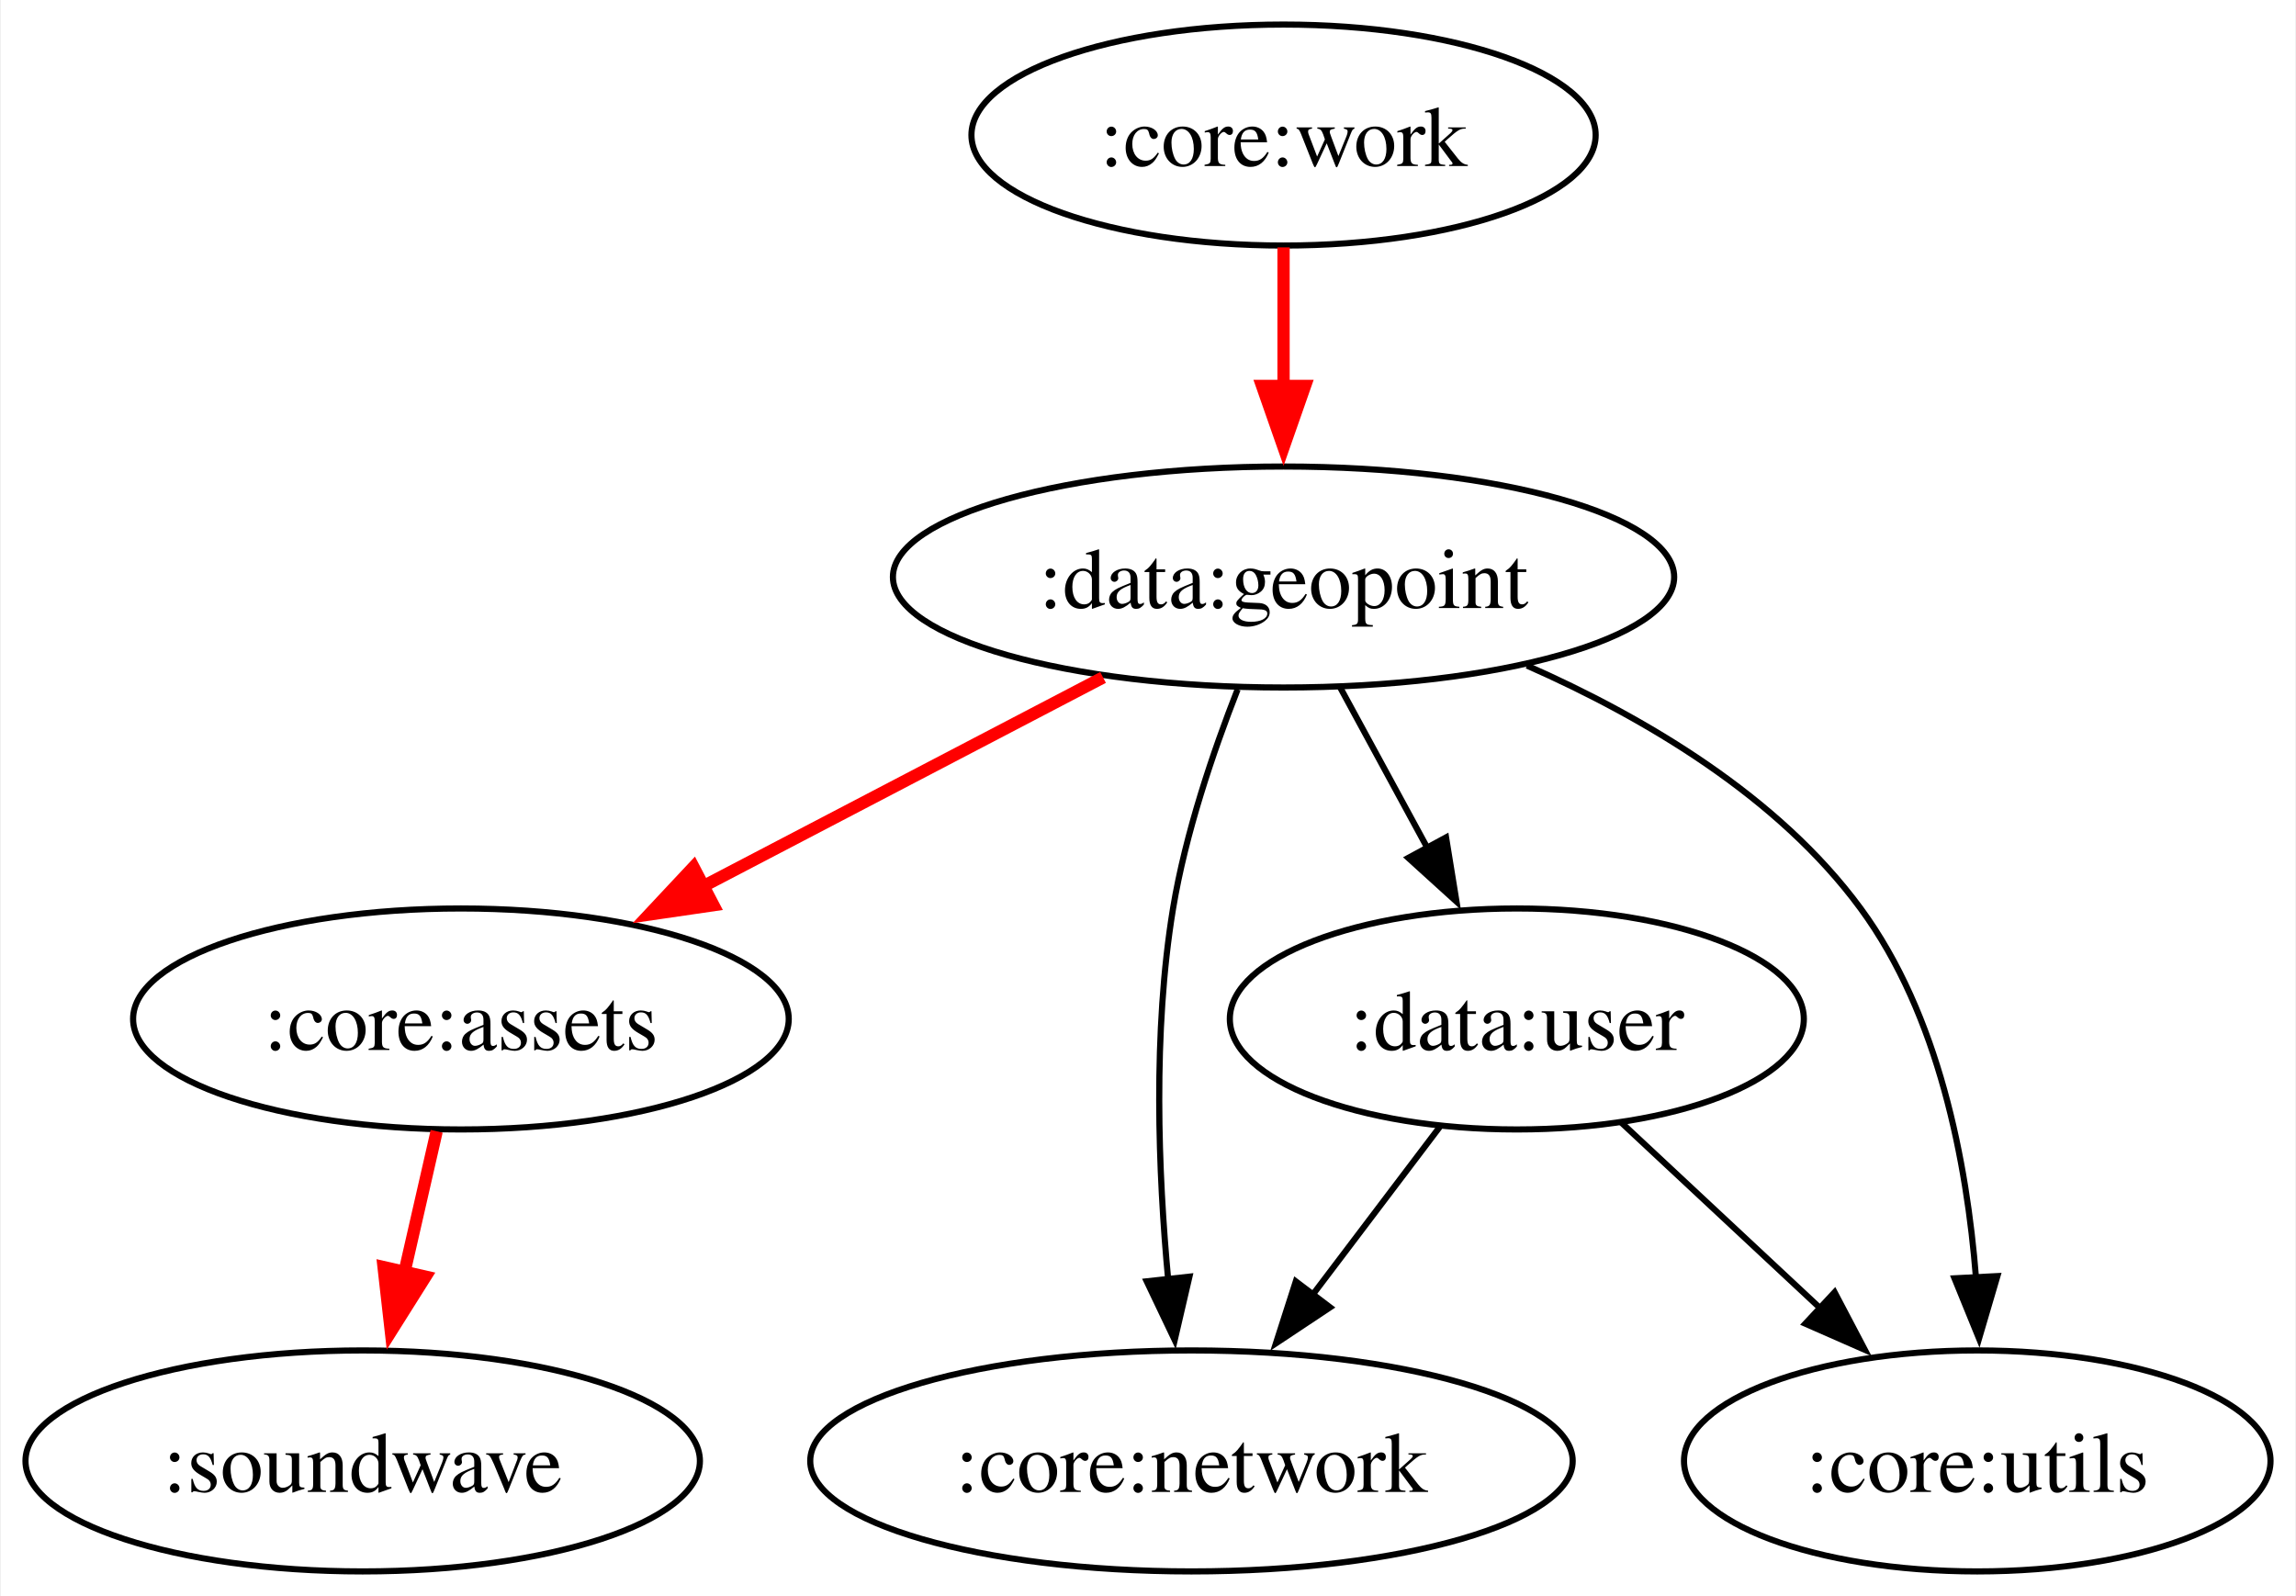
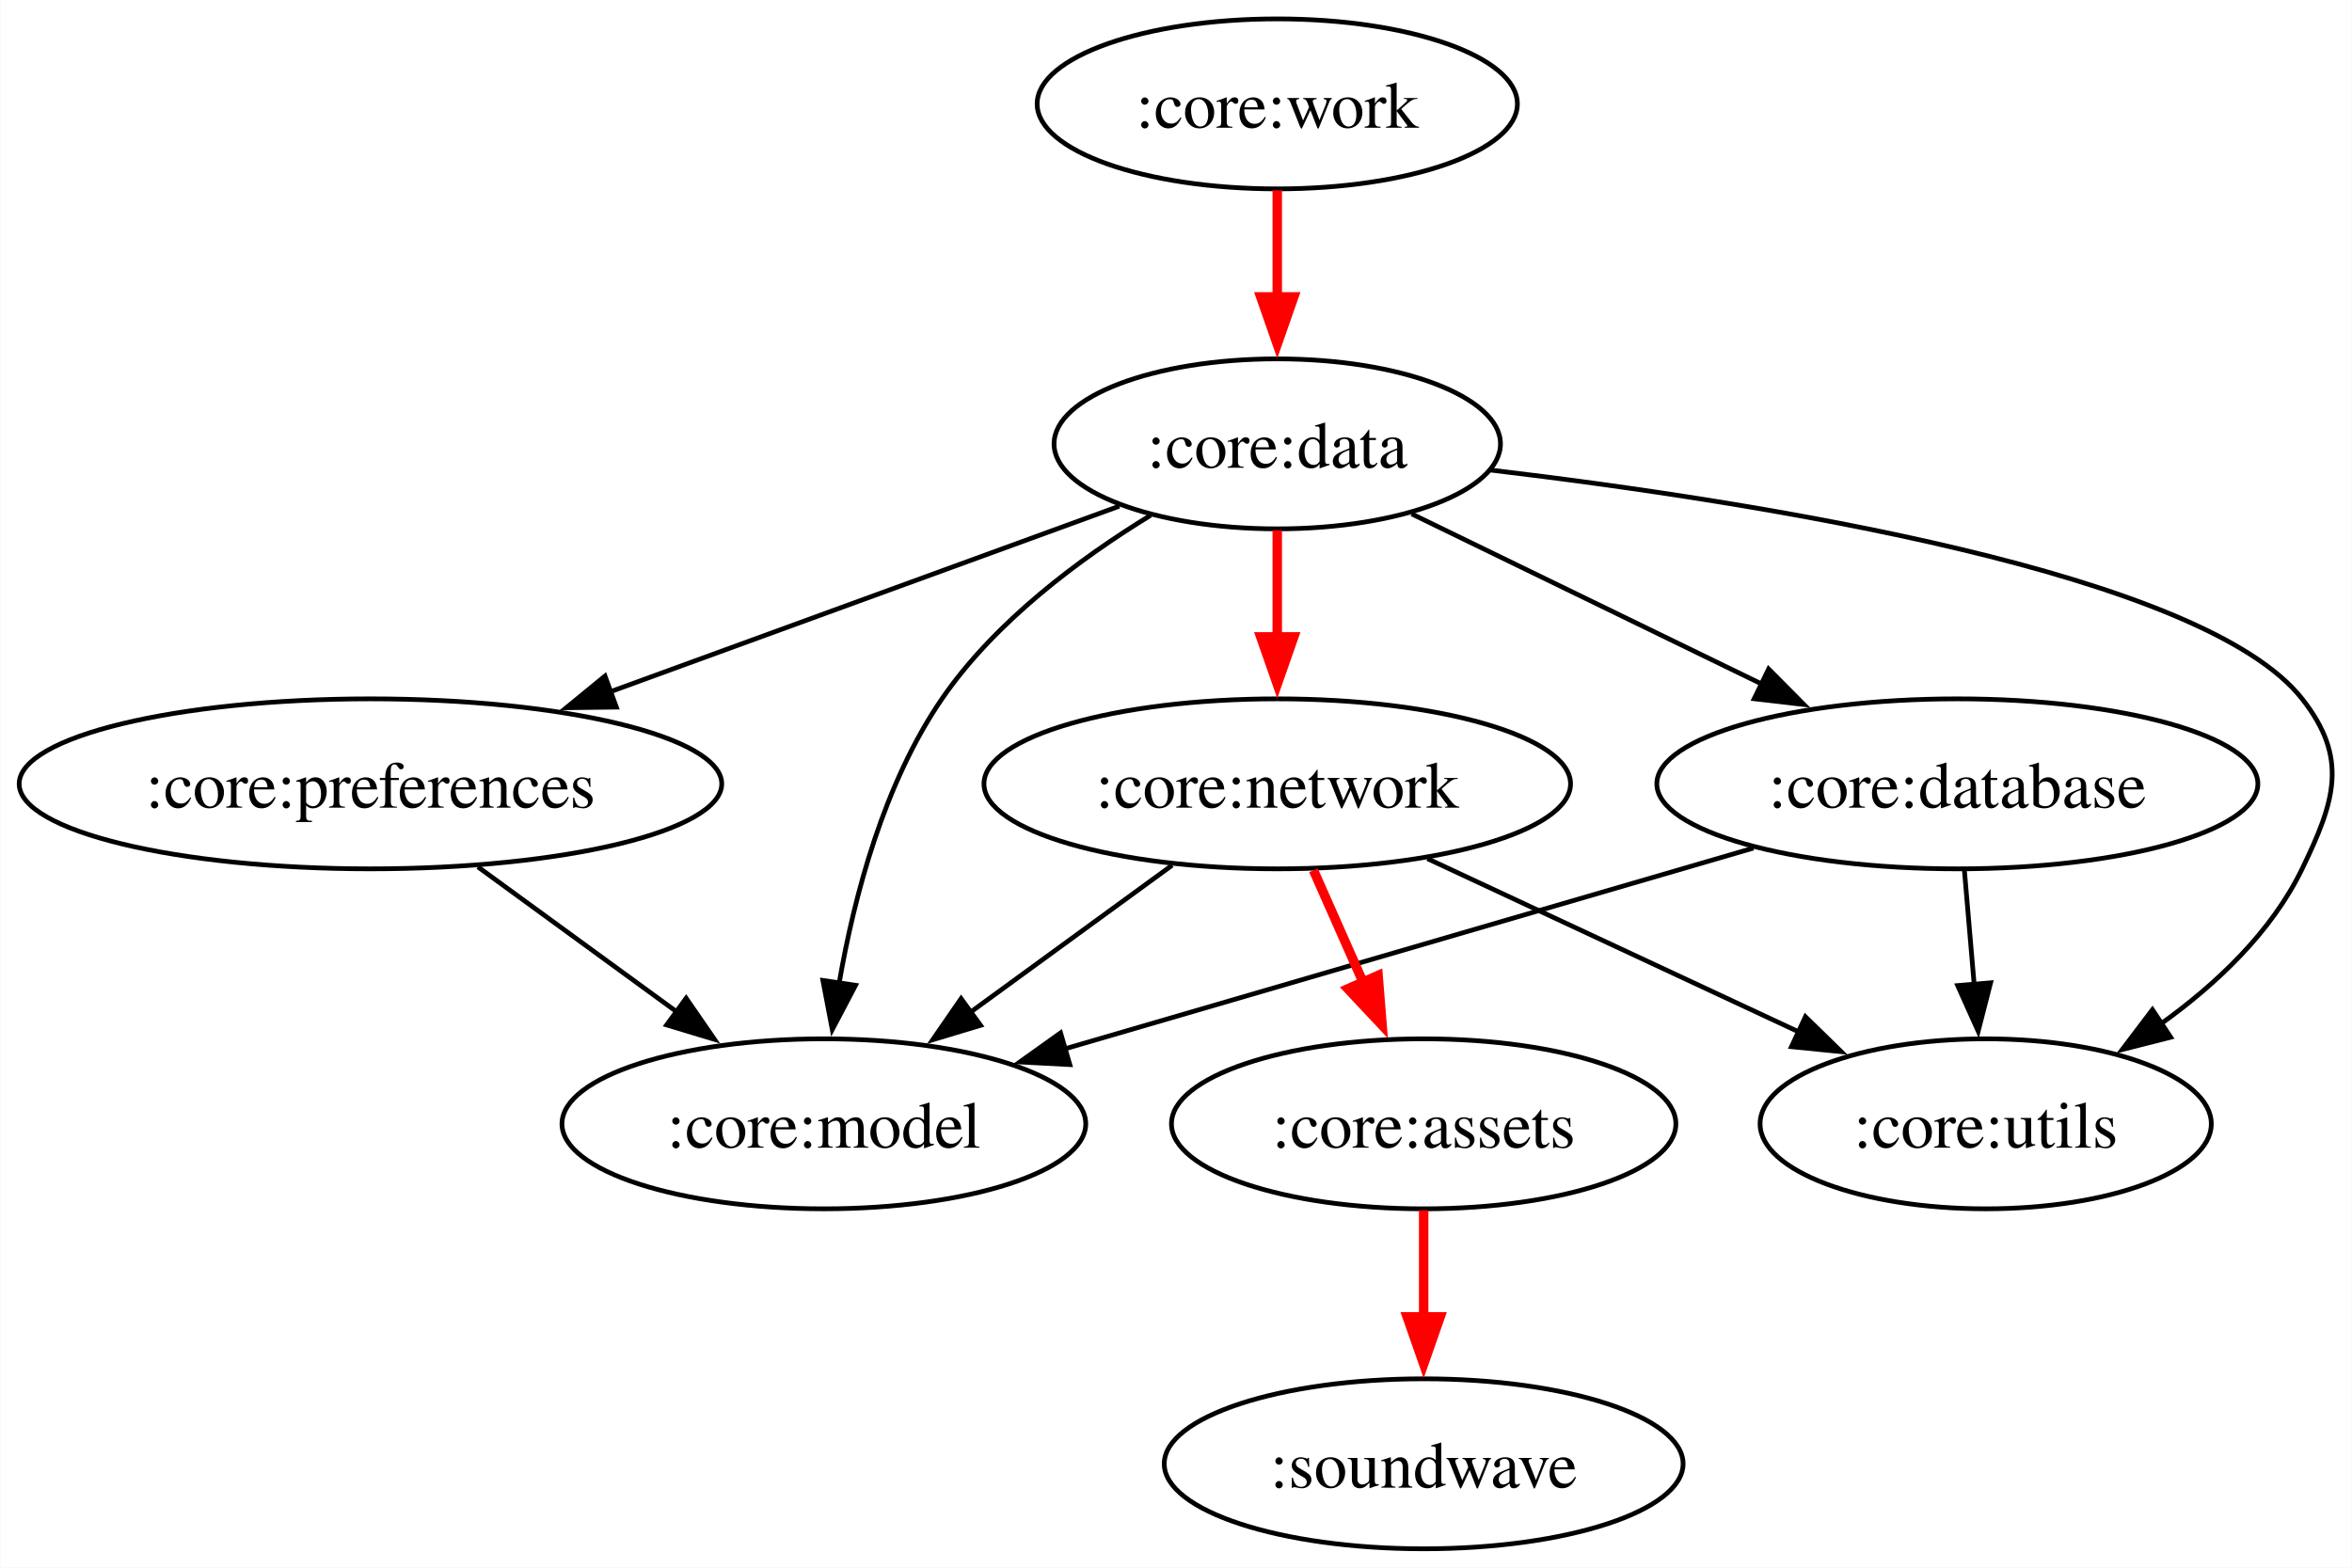
- <svg xmlns="http://www.w3.org/2000/svg" width="374pt" height="260pt" viewBox="0.00 0.00 373.70 260.00">
-   <g id="graph0" class="graph" transform="scale(1 1) rotate(0) translate(4 256)">
-     <polygon fill="white" stroke="none" points="-4,4 -4,-256 369.7,-256 369.7,4 -4,4" />
+ <svg xmlns="http://www.w3.org/2000/svg" width="498pt" height="332pt" viewBox="0.00 0.00 497.88 332.00">
+   <g id="graph0" class="graph" transform="scale(1 1) rotate(0) translate(4 328)">
+     <polygon fill="white" stroke="none" points="-4,4 -4,-328 493.88,-328 493.88,4 -4,4" />
    <g id="node1" class="node">
-       <ellipse fill="none" stroke="black" cx="204.93" cy="-234" rx="50.84" ry="18" />
-       <text text-anchor="middle" x="204.93" y="-228.95" font-family="Times,serif" font-size="14.00">:core:work</text>
+       <ellipse fill="none" stroke="black" cx="266.38" cy="-306" rx="50.84" ry="18" />
+       <text text-anchor="middle" x="266.38" y="-300.95" font-family="Times,serif" font-size="14.00">:core:work</text>
    </g>
    <g id="node2" class="node">
-       <ellipse fill="none" stroke="black" cx="204.93" cy="-162" rx="63.63" ry="18" />
-       <text text-anchor="middle" x="204.93" y="-156.95" font-family="Times,serif" font-size="14.00">:data:geopoint</text>
+       <ellipse fill="none" stroke="black" cx="266.38" cy="-234" rx="47.26" ry="18" />
+       <text text-anchor="middle" x="266.38" y="-228.95" font-family="Times,serif" font-size="14.00">:core:data</text>
    </g>
    <g id="edge1" class="edge">
-       <path fill="none" stroke="red" stroke-width="2" d="M204.93,-215.7C204.93,-208.41 204.93,-199.73 204.93,-191.54" />
-       <polygon fill="red" stroke="red" stroke-width="2" points="208.43,-193.13 204.93,-183.13 201.43,-193.13 208.43,-193.13" />
+       <path fill="none" stroke="red" stroke-width="2" d="M266.38,-287.7C266.38,-280.41 266.38,-271.73 266.38,-263.54" />
+       <polygon fill="red" stroke="red" stroke-width="2" points="269.88,-265.13 266.38,-255.13 262.88,-265.13 269.88,-265.13" />
    </g>
    <g id="node3" class="node">
-       <ellipse fill="none" stroke="black" cx="70.93" cy="-90" rx="53.4" ry="18" />
-       <text text-anchor="middle" x="70.93" y="-84.95" font-family="Times,serif" font-size="14.00">:core:assets</text>
+       <ellipse fill="none" stroke="black" cx="410.38" cy="-162" rx="63.63" ry="18" />
+       <text text-anchor="middle" x="410.38" y="-156.95" font-family="Times,serif" font-size="14.00">:core:database</text>
    </g>
    <g id="edge2" class="edge">
-       <path fill="none" stroke="red" stroke-width="2" d="M175.53,-145.64C155.93,-135.4 129.99,-121.85 108.84,-110.8" />
-       <polygon fill="red" stroke="red" stroke-width="2" points="112.06,-108.54 101.58,-107.01 108.82,-114.74 112.06,-108.54" />
+       <path fill="none" stroke="black" d="M294.83,-219.17C316.04,-208.86 345.32,-194.63 369.1,-183.07" />
+       <polygon fill="black" stroke="black" points="370.42,-186.32 377.89,-178.8 367.36,-180.02 370.42,-186.32" />
    </g>
    <g id="node4" class="node">
-       <ellipse fill="none" stroke="black" cx="189.93" cy="-18" rx="62.1" ry="18" />
-       <text text-anchor="middle" x="189.93" y="-12.95" font-family="Times,serif" font-size="14.00">:core:network</text>
+       <ellipse fill="none" stroke="black" cx="170.38" cy="-90" rx="55.45" ry="18" />
+       <text text-anchor="middle" x="170.38" y="-84.95" font-family="Times,serif" font-size="14.00">:core:model</text>
    </g>
    <g id="edge3" class="edge">
-       <path fill="none" stroke="black" d="M197.45,-143.7C193.46,-133.52 188.96,-120.27 186.93,-108 183.62,-87.92 184.5,-64.96 186.15,-47.39" />
-       <polygon fill="black" stroke="black" points="189.6,-48.02 187.2,-37.7 182.64,-47.26 189.6,-48.02" />
+       <path fill="none" stroke="black" d="M239.59,-218.89C224.56,-209.69 206.61,-196.36 195.38,-180 183.09,-162.09 176.8,-138.24 173.61,-119.74" />
+       <polygon fill="black" stroke="black" points="177.09,-119.34 172.16,-109.96 170.17,-120.37 177.09,-119.34" />
    </g>
    <g id="node5" class="node">
-       <ellipse fill="none" stroke="black" cx="317.93" cy="-18" rx="47.77" ry="18" />
-       <text text-anchor="middle" x="317.93" y="-12.95" font-family="Times,serif" font-size="14.00">:core:utils</text>
+       <ellipse fill="none" stroke="black" cx="266.38" cy="-162" rx="62.1" ry="18" />
+       <text text-anchor="middle" x="266.38" y="-156.95" font-family="Times,serif" font-size="14.00">:core:network</text>
    </g>
    <g id="edge4" class="edge">
-       <path fill="none" stroke="black" d="M244.58,-147.57C263.77,-139.1 285.51,-126.27 298.93,-108 311.68,-90.66 316.24,-66.59 317.72,-47.85" />
-       <polygon fill="black" stroke="black" points="321.21,-48.11 318.22,-37.94 314.22,-47.75 321.21,-48.11" />
+       <path fill="none" stroke="red" stroke-width="2" d="M266.38,-215.7C266.38,-208.41 266.38,-199.73 266.38,-191.54" />
+       <polygon fill="red" stroke="red" stroke-width="2" points="269.88,-193.13 266.38,-183.13 262.88,-193.13 269.88,-193.13" />
    </g>
    <g id="node6" class="node">
-       <ellipse fill="none" stroke="black" cx="242.93" cy="-90" rx="46.75" ry="18" />
-       <text text-anchor="middle" x="242.93" y="-84.95" font-family="Times,serif" font-size="14.00">:data:user</text>
+       <ellipse fill="none" stroke="black" cx="74.38" cy="-162" rx="74.38" ry="18" />
+       <text text-anchor="middle" x="74.38" y="-156.95" font-family="Times,serif" font-size="14.00">:core:preferences</text>
    </g>
    <g id="edge5" class="edge">
-       <path fill="none" stroke="black" d="M214.13,-144.05C218.43,-136.14 223.64,-126.54 228.45,-117.69" />
-       <polygon fill="black" stroke="black" points="231.4,-119.58 233.1,-109.12 225.25,-116.24 231.4,-119.58" />
+       <path fill="none" stroke="black" d="M232.94,-220.81C203.18,-209.96 159.2,-193.92 125.11,-181.49" />
+       <polygon fill="black" stroke="black" points="126.44,-178.25 115.84,-178.12 124.04,-184.83 126.44,-178.25" />
    </g>
    <g id="node7" class="node">
-       <ellipse fill="none" stroke="black" cx="54.93" cy="-18" rx="54.93" ry="18" />
-       <text text-anchor="middle" x="54.93" y="-12.95" font-family="Times,serif" font-size="14.00">:soundwave</text>
+       <ellipse fill="none" stroke="black" cx="416.38" cy="-90" rx="47.77" ry="18" />
+       <text text-anchor="middle" x="416.38" y="-84.95" font-family="Times,serif" font-size="14.00">:core:utils</text>
    </g>
    <g id="edge6" class="edge">
-       <path fill="none" stroke="red" stroke-width="2" d="M66.98,-71.7C65.29,-64.32 63.28,-55.52 61.39,-47.25" />
-       <polygon fill="red" stroke="red" stroke-width="2" points="65.16,-48.02 59.52,-39.06 58.33,-49.58 65.16,-48.02" />
+       <path fill="none" stroke="black" d="M311.51,-228.46C368.72,-221.66 462.43,-206.69 483.38,-180 493.26,-167.42 490.35,-158.4 483.38,-144 476.91,-130.62 465.24,-119.6 453.43,-111.13" />
+       <polygon fill="black" stroke="black" points="455.55,-108.34 445.29,-105.73 451.69,-114.18 455.55,-108.34" />
    </g>
    <g id="edge7" class="edge">
-       <path fill="none" stroke="black" d="M230.37,-72.41C224.19,-64.25 216.6,-54.22 209.67,-45.07" />
-       <polygon fill="black" stroke="black" points="212.51,-43.02 203.69,-37.16 206.93,-47.25 212.51,-43.02" />
+       <path fill="none" stroke="black" d="M367.2,-148.4C326.23,-136.46 264.65,-118.5 221.31,-105.85" />
+       <polygon fill="black" stroke="black" points="222.46,-102.54 211.88,-103.1 220.5,-109.26 222.46,-102.54" />
    </g>
    <g id="edge8" class="edge">
-       <path fill="none" stroke="black" d="M259.95,-73.12C269.57,-64.14 281.78,-52.74 292.51,-42.73" />
-       <polygon fill="black" stroke="black" points="294.69,-45.48 299.62,-36.1 289.92,-40.36 294.69,-45.48" />
+       <path fill="none" stroke="black" d="M411.87,-143.7C412.49,-136.41 413.23,-127.73 413.94,-119.54" />
+       <polygon fill="black" stroke="black" points="417.42,-119.87 414.79,-109.61 410.45,-119.28 417.42,-119.87" />
+     </g>
+     <g id="edge9" class="edge">
+       <path fill="none" stroke="black" d="M244.12,-144.76C231.43,-135.51 215.33,-123.77 201.41,-113.63" />
+       <polygon fill="black" stroke="black" points="203.56,-110.86 193.42,-107.8 199.44,-116.52 203.56,-110.86" />
+     </g>
+     <g id="edge10" class="edge">
+       <path fill="none" stroke="black" d="M298.19,-146.15C321.12,-135.46 352.21,-120.95 376.74,-109.5" />
+       <polygon fill="black" stroke="black" points="378.21,-112.68 385.79,-105.28 375.25,-106.33 378.21,-112.68" />
+     </g>
+     <g id="node8" class="node">
+       <ellipse fill="none" stroke="black" cx="297.38" cy="-90" rx="53.4" ry="18" />
+       <text text-anchor="middle" x="297.38" y="-84.95" font-family="Times,serif" font-size="14.00">:core:assets</text>
+     </g>
+     <g id="edge11" class="edge">
+       <path fill="none" stroke="red" stroke-width="2" d="M274.05,-143.7C277.42,-136.07 281.48,-126.92 285.25,-118.4" />
+       <polygon fill="red" stroke="red" stroke-width="2" points="287.73,-121.43 288.58,-110.87 281.33,-118.6 287.73,-121.43" />
+     </g>
+     <g id="edge13" class="edge">
+       <path fill="none" stroke="black" d="M97.13,-144.41C109.75,-135.21 125.61,-123.64 139.35,-113.63" />
+       <polygon fill="black" stroke="black" points="141.22,-116.6 147.23,-107.88 137.09,-110.94 141.22,-116.6" />
+     </g>
+     <g id="node9" class="node">
+       <ellipse fill="none" stroke="black" cx="297.38" cy="-18" rx="54.93" ry="18" />
+       <text text-anchor="middle" x="297.38" y="-12.95" font-family="Times,serif" font-size="14.00">:soundwave</text>
+     </g>
+     <g id="edge12" class="edge">
+       <path fill="none" stroke="red" stroke-width="2" d="M297.38,-71.7C297.38,-64.41 297.38,-55.73 297.38,-47.54" />
+       <polygon fill="red" stroke="red" stroke-width="2" points="300.88,-49.13 297.38,-39.13 293.88,-49.13 300.88,-49.13" />
    </g>
  </g>
</svg>
